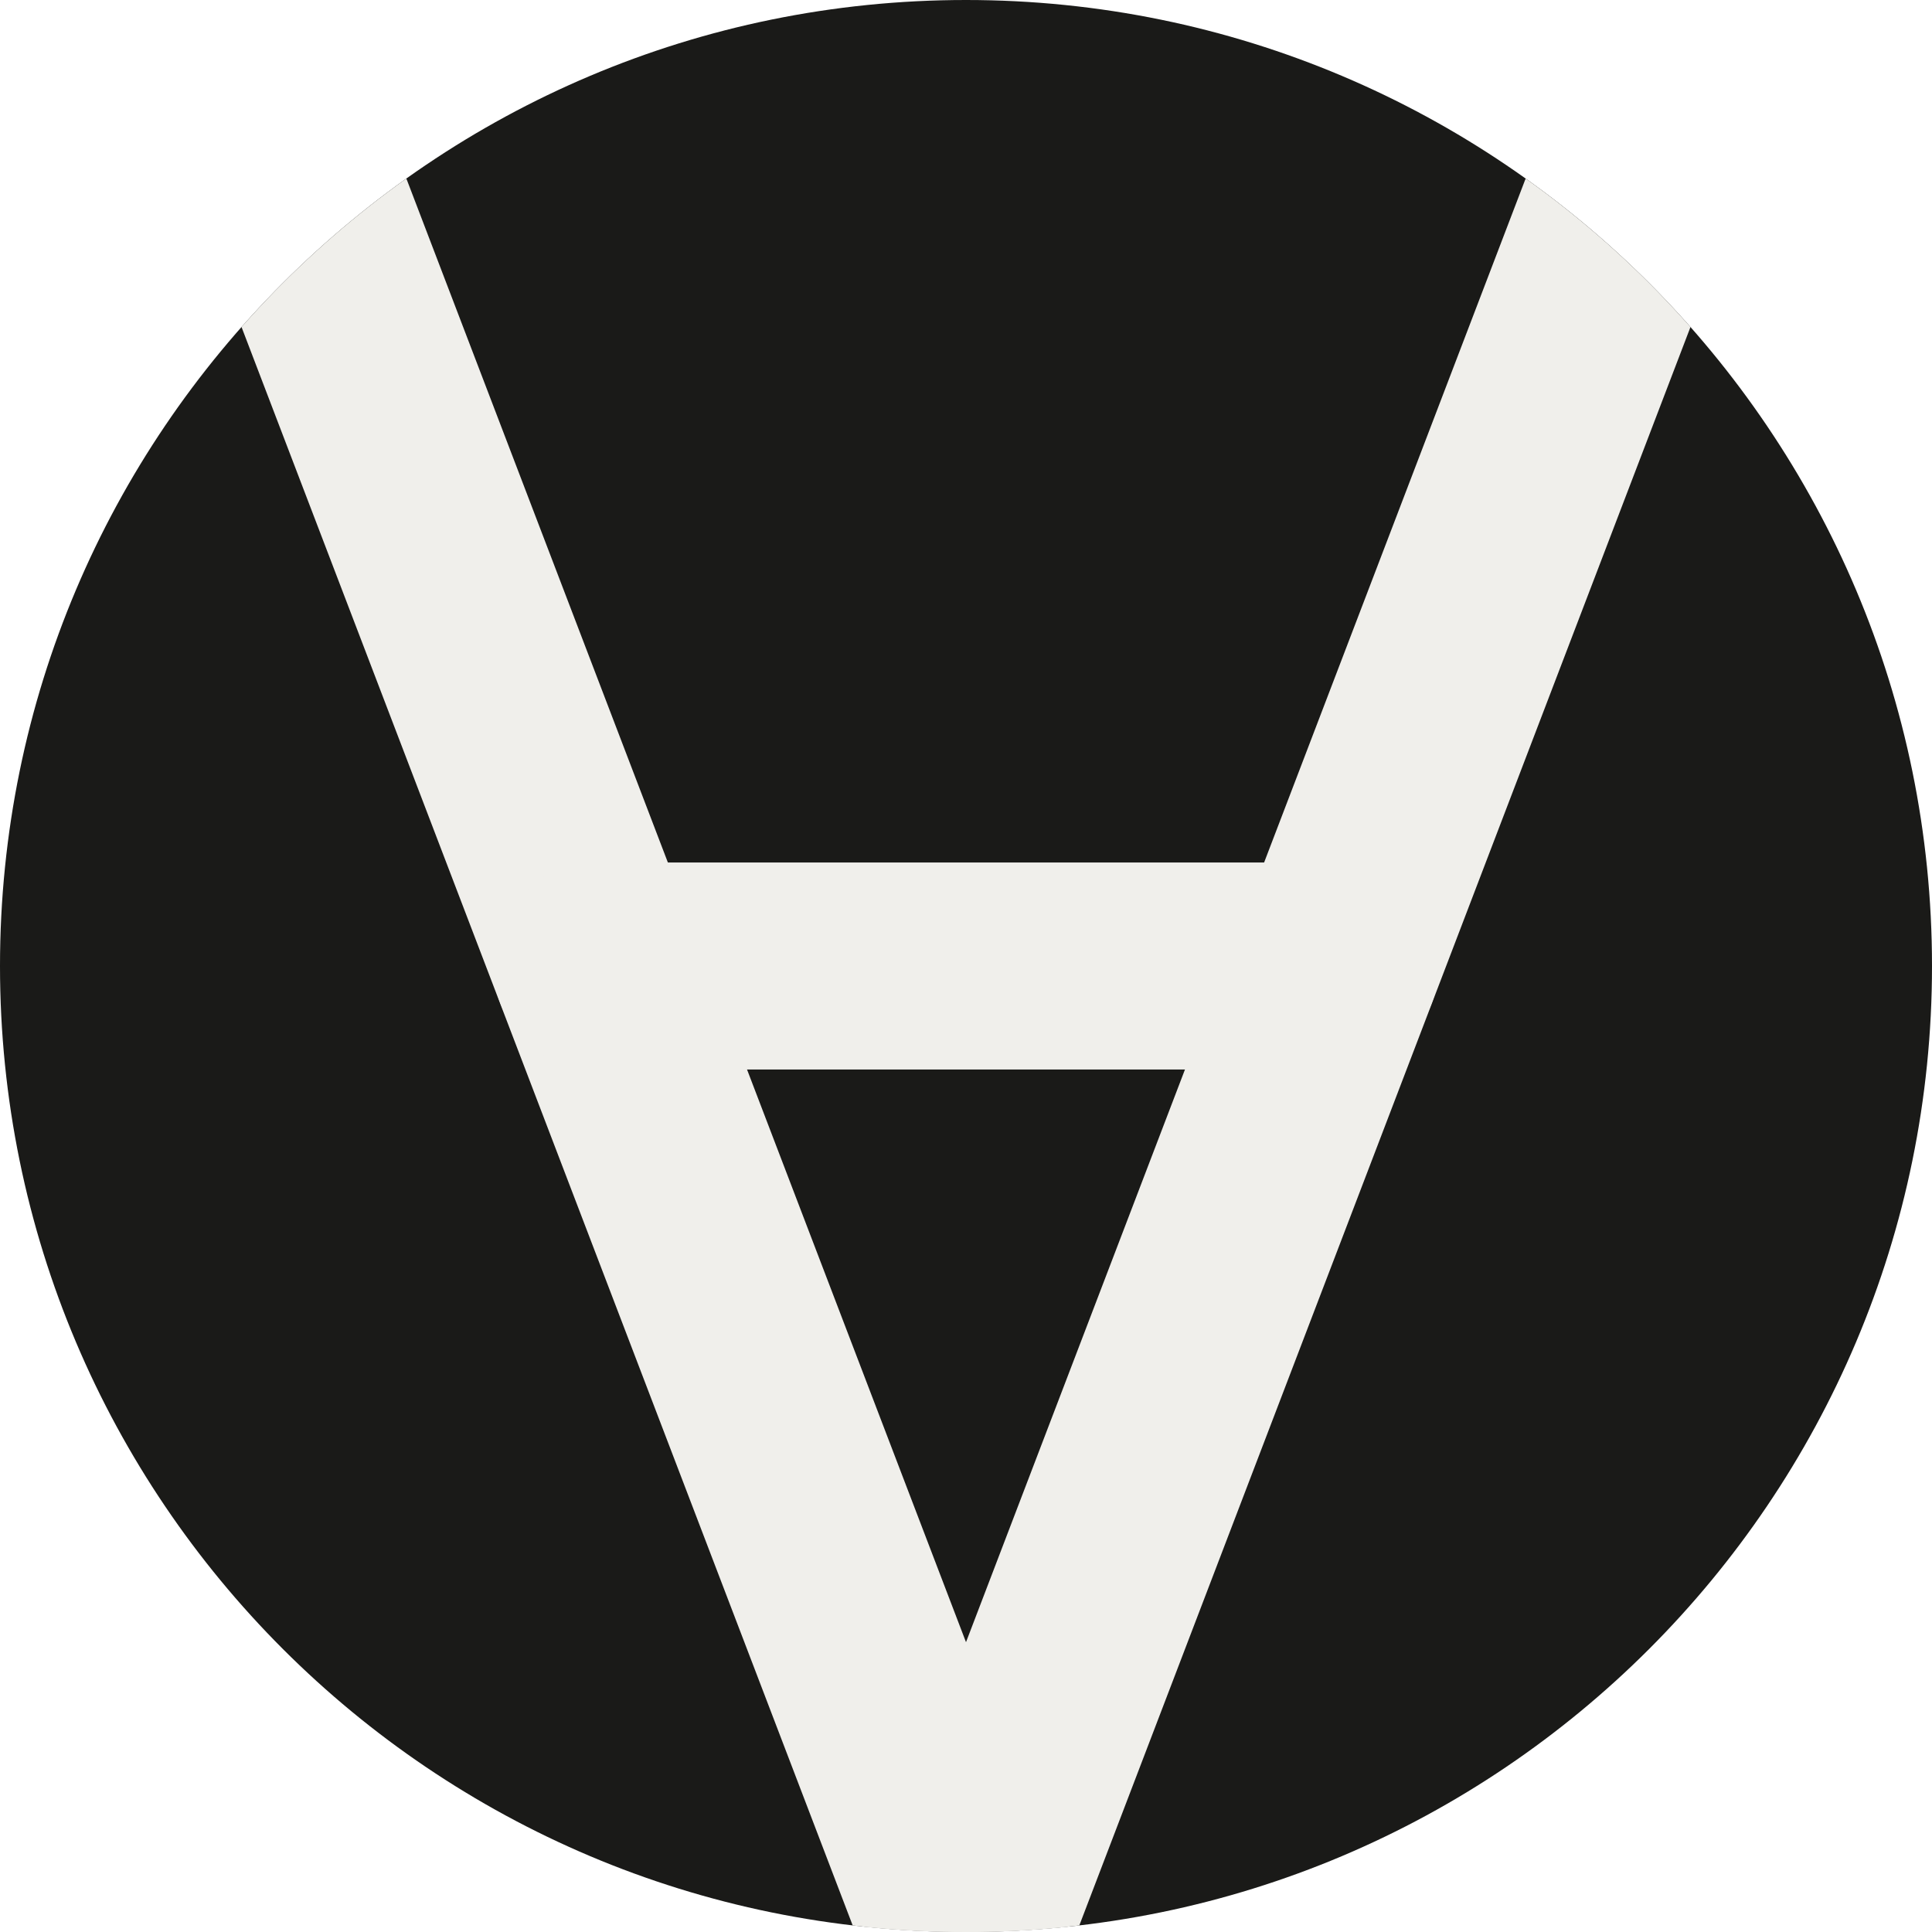
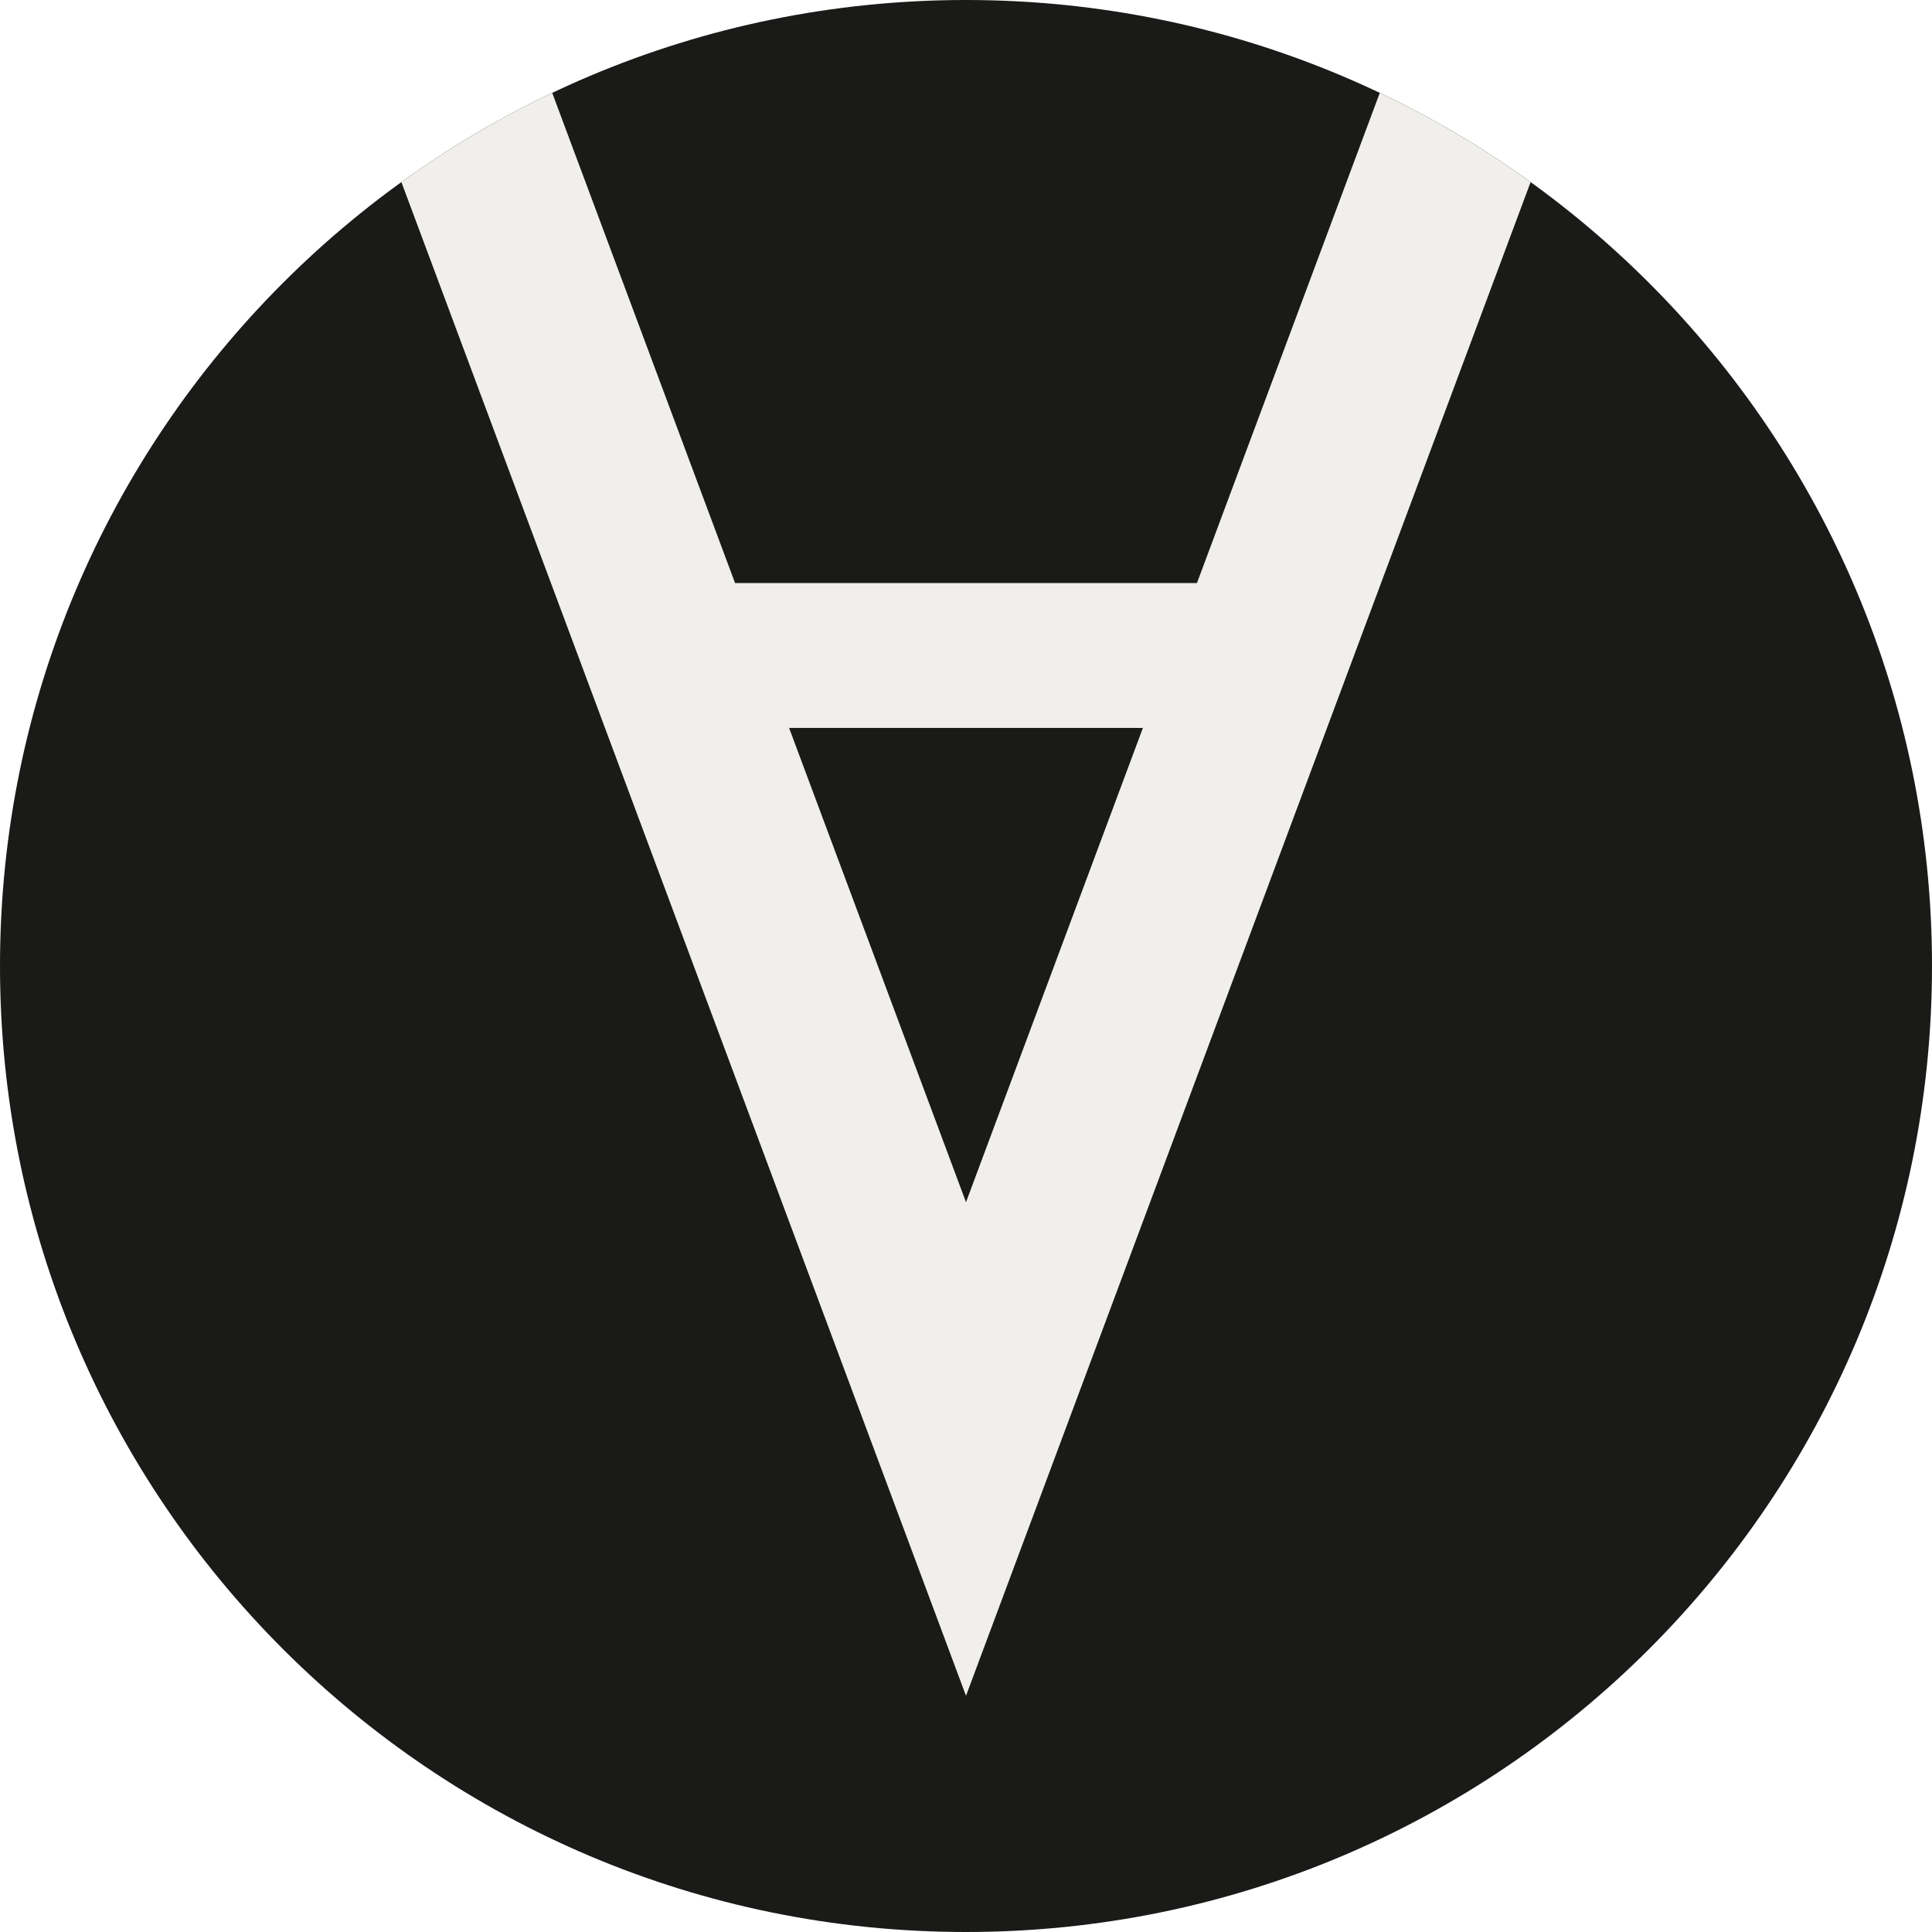
<svg xmlns="http://www.w3.org/2000/svg" viewBox="0 0 56 56">
  <defs>
    <clipPath id="disc">
      <circle cx="28" cy="28" r="28" />
    </clipPath>
  </defs>
  <circle cx="28" cy="28" r="28" fill="#1A1A18" />
-   <g clip-path="url(#disc)" fill="none" stroke="#F0EFEB" stroke-width="6" stroke-linecap="round">
-     <line x1="28" y1="56" x2="8.5" y2="5" />
-     <line x1="28" y1="56" x2="47.5" y2="5" />
-     <line x1="17.3" y1="28" x2="38.7" y2="28" />
+   <g clip-path="url(#disc)" fill="none" stroke="#F0EFEB">
+     <path d="M11.7 -1.7 L28 42 L44.3 -1.7" stroke-width="5" stroke-linejoin="miter" stroke-miterlimit="6" />
+     <line x1="18" y1="19" x2="38" y2="19" stroke-width="4.2" />
  </g>
</svg>
